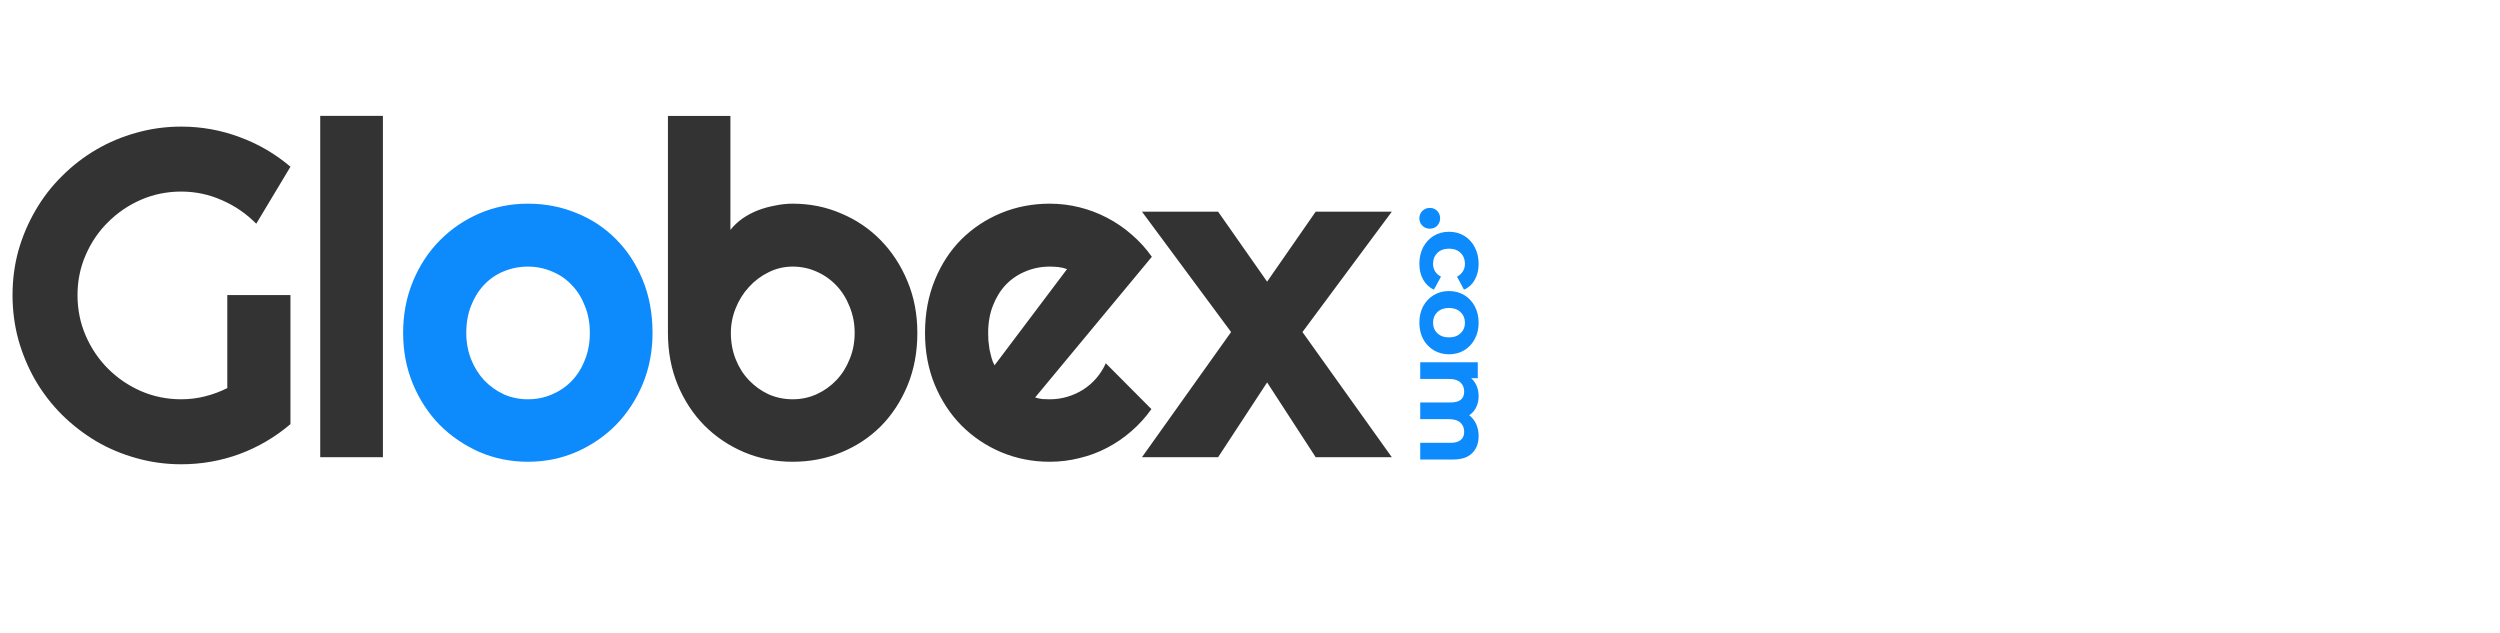
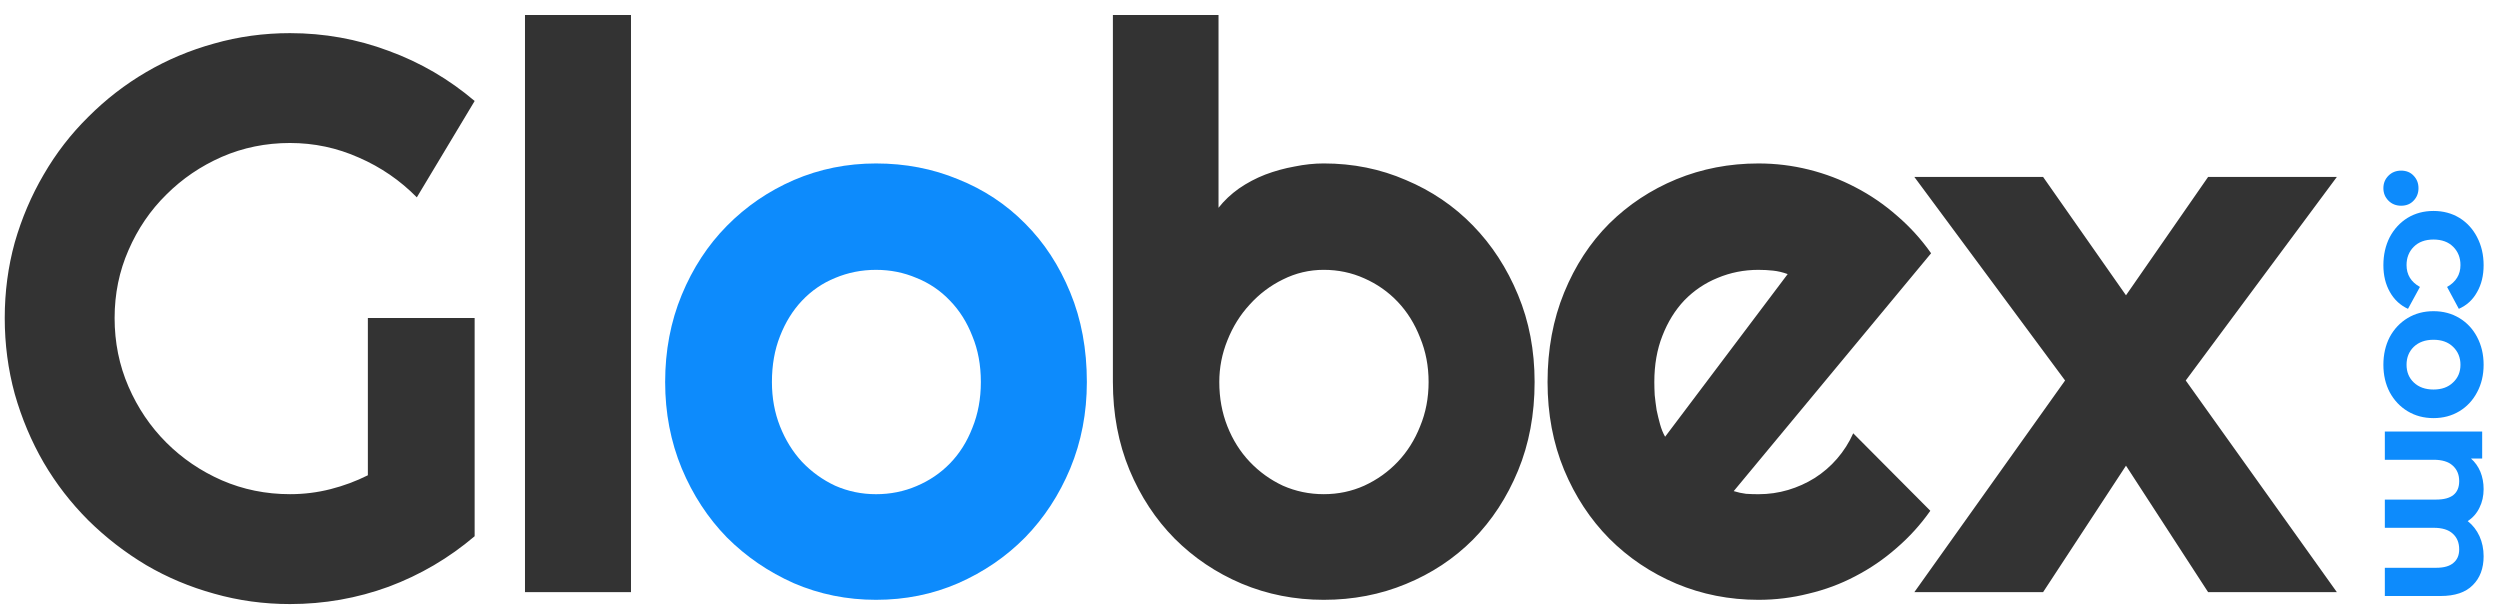
- <svg xmlns="http://www.w3.org/2000/svg" viewBox="0 0 257 65">
-   <path d="m29.859 43.602c-1.562 1.328-3.305 2.352-5.227 3.07-1.922 0.703-3.922 1.055-6 1.055-1.594 0-3.133-0.211-4.617-0.633-1.469-0.406-2.844-0.984-4.125-1.734-1.281-0.766-2.453-1.672-3.516-2.719-1.062-1.062-1.969-2.234-2.719-3.516-0.75-1.297-1.336-2.688-1.758-4.172-0.406-1.484-0.609-3.023-0.609-4.617 0-1.594 0.203-3.125 0.609-4.594 0.422-1.469 1.008-2.844 1.758-4.125 0.75-1.297 1.656-2.469 2.719-3.516 1.062-1.062 2.234-1.969 3.516-2.719 1.281-0.75 2.656-1.328 4.125-1.734 1.484-0.422 3.023-0.633 4.617-0.633 2.078 0 4.078 0.359 6 1.078 1.922 0.703 3.664 1.719 5.227 3.047l-3.516 5.859c-1.016-1.031-2.188-1.836-3.516-2.414-1.328-0.594-2.727-0.891-4.195-0.891-1.469 0-2.852 0.281-4.148 0.844-1.281 0.562-2.406 1.328-3.375 2.297-0.969 0.953-1.734 2.078-2.297 3.375-0.562 1.281-0.844 2.656-0.844 4.125 0 1.484 0.281 2.875 0.844 4.172s1.328 2.43 2.297 3.398c0.969 0.969 2.094 1.734 3.375 2.297 1.297 0.562 2.68 0.844 4.148 0.844 0.844 0 1.664-0.102 2.461-0.305 0.797-0.203 1.555-0.484 2.273-0.844v-9.562h6.492v13.266zm9.505 3.398h-6.445v-35.086h6.445v35.086zm54.94-12.773c0 1.969-0.336 3.766-1.008 5.391s-1.586 3.023-2.742 4.195c-1.156 1.156-2.516 2.055-4.078 2.695-1.547 0.641-3.211 0.961-4.992 0.961-1.766 0-3.43-0.328-4.992-0.984-1.547-0.656-2.906-1.57-4.078-2.742-1.156-1.172-2.07-2.562-2.742-4.172-0.672-1.625-1.008-3.406-1.008-5.344v-22.312h6.422v11.719c0.344-0.438 0.758-0.828 1.242-1.172 0.5-0.344 1.031-0.625 1.594-0.844 0.578-0.219 1.172-0.383 1.781-0.492 0.609-0.125 1.203-0.188 1.781-0.188 1.781 0 3.445 0.336 4.992 1.008 1.562 0.656 2.922 1.578 4.078 2.766 1.156 1.188 2.07 2.594 2.742 4.219 0.672 1.609 1.008 3.375 1.008 5.297zm-6.445 0c0-0.969-0.172-1.867-0.516-2.695-0.328-0.844-0.781-1.57-1.359-2.18-0.578-0.609-1.258-1.086-2.039-1.43-0.766-0.344-1.586-0.516-2.461-0.516s-1.703 0.195-2.484 0.586c-0.766 0.375-1.438 0.883-2.016 1.523-0.578 0.625-1.031 1.352-1.359 2.18-0.328 0.812-0.492 1.656-0.492 2.531 0 0.969 0.164 1.867 0.492 2.695s0.781 1.547 1.359 2.156c0.578 0.609 1.25 1.094 2.016 1.453 0.781 0.344 1.609 0.516 2.484 0.516s1.695-0.172 2.461-0.516c0.781-0.359 1.461-0.844 2.039-1.453 0.578-0.609 1.031-1.328 1.359-2.156 0.344-0.828 0.516-1.727 0.516-2.695zm18.552 6.633c0.25 0.078 0.5 0.133 0.75 0.164 0.25 0.016 0.5 0.024 0.75 0.024 0.625 0 1.226-0.086 1.805-0.258 0.578-0.172 1.117-0.414 1.617-0.727 0.515-0.328 0.968-0.719 1.359-1.172 0.406-0.469 0.734-0.984 0.984-1.547l4.688 4.711c-0.594 0.844-1.281 1.601-2.063 2.273-0.765 0.672-1.601 1.242-2.507 1.711-0.891 0.469-1.836 0.82-2.836 1.055-0.985 0.25-2 0.375-3.047 0.375-1.766 0-3.43-0.328-4.992-0.984-1.547-0.656-2.907-1.57-4.078-2.742-1.156-1.172-2.07-2.562-2.742-4.172-0.672-1.625-1.008-3.406-1.008-5.344 0-1.984 0.336-3.797 1.008-5.438 0.672-1.641 1.586-3.039 2.742-4.195 1.171-1.156 2.531-2.055 4.078-2.695 1.562-0.641 3.226-0.961 4.992-0.961 1.047 0 2.07 0.125 3.07 0.375s1.945 0.609 2.836 1.078c0.906 0.469 1.75 1.047 2.531 1.734 0.782 0.672 1.469 1.43 2.063 2.273l-12 14.461zm3.281-13.195c-0.297-0.109-0.594-0.18-0.891-0.211-0.281-0.031-0.578-0.047-0.89-0.047-0.875 0-1.703 0.164-2.485 0.492-0.765 0.312-1.437 0.766-2.015 1.359-0.563 0.594-1.008 1.312-1.336 2.156-0.328 0.828-0.492 1.766-0.492 2.812 0 0.234 8e-3 0.5 0.023 0.797 0.031 0.297 0.07 0.602 0.117 0.914 0.063 0.297 0.133 0.586 0.211 0.867 0.078 0.281 0.18 0.531 0.305 0.75l7.453-9.891zm33.388 19.336h-7.828l-4.992-7.688-5.039 7.688h-7.828l9.164-12.867-9.164-12.375h7.828l5.039 7.195 4.992-7.195h7.828l-9.187 12.375 9.187 12.867z" fill="#333" />
-   <path d="m67.081 34.227c0 1.875-0.336 3.625-1.008 5.25-0.672 1.609-1.586 3.008-2.742 4.195-1.156 1.172-2.516 2.102-4.078 2.789-1.547 0.672-3.211 1.008-4.992 1.008-1.766 0-3.43-0.336-4.992-1.008-1.547-0.688-2.906-1.617-4.078-2.789-1.156-1.188-2.07-2.586-2.742-4.195-0.672-1.625-1.008-3.375-1.008-5.25 0-1.906 0.336-3.672 1.008-5.297s1.586-3.023 2.742-4.195c1.172-1.188 2.531-2.117 4.078-2.789 1.562-0.672 3.227-1.008 4.992-1.008 1.781 0 3.445 0.32 4.992 0.961 1.562 0.625 2.922 1.524 4.078 2.695 1.156 1.156 2.07 2.555 2.742 4.195 0.672 1.625 1.008 3.438 1.008 5.438zm-6.445 0c0-1.031-0.172-1.961-0.516-2.789-0.328-0.844-0.781-1.562-1.359-2.156-0.578-0.609-1.258-1.07-2.039-1.383-0.766-0.328-1.586-0.492-2.461-0.492s-1.703 0.164-2.484 0.492c-0.766 0.312-1.438 0.773-2.016 1.383-0.562 0.594-1.008 1.313-1.336 2.156-0.328 0.828-0.492 1.758-0.492 2.789 0 0.969 0.164 1.867 0.492 2.695s0.773 1.547 1.336 2.156c0.578 0.609 1.25 1.094 2.016 1.453 0.781 0.344 1.609 0.516 2.484 0.516s1.695-0.164 2.461-0.492c0.781-0.328 1.461-0.789 2.039-1.383 0.578-0.594 1.031-1.312 1.359-2.156 0.344-0.844 0.516-1.773 0.516-2.789z" fill="#0D8BFC" />
-   <path d="m145.91 22.441c0-0.301 0.103-0.554 0.308-0.759s0.462-0.308 0.77-0.308c0.315 0 0.568 0.103 0.759 0.308 0.198 0.205 0.297 0.458 0.297 0.759s-0.099 0.554-0.297 0.759c-0.191 0.205-0.444 0.308-0.759 0.308-0.308 0-0.565-0.103-0.77-0.308s-0.308-0.458-0.308-0.759zm0 4.685c0-0.631 0.128-1.199 0.385-1.705 0.264-0.499 0.627-0.891 1.089-1.177 0.462-0.279 0.986-0.418 1.573-0.418s1.111 0.139 1.573 0.418c0.462 0.286 0.821 0.678 1.078 1.177 0.264 0.506 0.396 1.074 0.396 1.705 0 0.623-0.132 1.166-0.396 1.628-0.257 0.469-0.627 0.81-1.111 1.023l-0.715-1.331c0.543-0.308 0.814-0.752 0.814-1.331 0-0.447-0.147-0.818-0.44-1.111s-0.693-0.44-1.199-0.44-0.906 0.147-1.199 0.44-0.44 0.664-0.44 1.111c0 0.587 0.271 1.03 0.814 1.331l-0.726 1.331c-0.469-0.213-0.836-0.554-1.1-1.023-0.264-0.462-0.396-1.005-0.396-1.628zm0 6.05c0-0.623 0.128-1.184 0.385-1.683 0.264-0.491 0.627-0.876 1.089-1.155 0.462-0.279 0.986-0.418 1.573-0.418s1.111 0.139 1.573 0.418c0.462 0.279 0.821 0.664 1.078 1.155 0.264 0.499 0.396 1.06 0.396 1.683 0 0.623-0.132 1.181-0.396 1.672-0.257 0.491-0.616 0.876-1.078 1.155-0.462 0.279-0.986 0.418-1.573 0.418s-1.111-0.139-1.573-0.418c-0.462-0.279-0.825-0.664-1.089-1.155-0.257-0.491-0.385-1.049-0.385-1.672zm1.408 0c0 0.44 0.147 0.799 0.44 1.078 0.301 0.286 0.7 0.429 1.199 0.429s0.895-0.143 1.188-0.429c0.301-0.279 0.451-0.638 0.451-1.078s-0.15-0.803-0.451-1.089c-0.293-0.286-0.689-0.429-1.188-0.429s-0.898 0.143-1.199 0.429c-0.293 0.286-0.44 0.649-0.44 1.089zm4.686 11.641c0 0.741-0.22 1.327-0.66 1.76-0.433 0.44-1.085 0.66-1.958 0.66h-3.388v-1.716h3.124c0.469 0 0.818-0.099 1.045-0.297 0.235-0.191 0.352-0.466 0.352-0.825 0-0.403-0.132-0.722-0.396-0.957-0.257-0.235-0.642-0.352-1.155-0.352h-2.97v-1.716h3.124c0.931 0 1.397-0.374 1.397-1.122 0-0.396-0.132-0.711-0.396-0.946-0.257-0.235-0.642-0.352-1.155-0.352h-2.97v-1.716h5.918v1.639h-0.682c0.249 0.22 0.44 0.488 0.572 0.803 0.132 0.323 0.198 0.675 0.198 1.056 0 0.418-0.084 0.796-0.253 1.133-0.161 0.337-0.4 0.609-0.715 0.814 0.308 0.242 0.546 0.546 0.715 0.913 0.169 0.374 0.253 0.781 0.253 1.221z" fill="#0D8BFC" />
+ <svg xmlns="http://www.w3.org/2000/svg" viewBox="0 0 152 37">
+   <path d="m28.859 32.602c-1.562 1.328-3.305 2.352-5.227 3.07-1.922 0.703-3.922 1.055-6 1.055-1.594 0-3.133-0.211-4.617-0.633-1.469-0.406-2.844-0.984-4.125-1.734-1.281-0.766-2.453-1.672-3.516-2.719-1.062-1.062-1.969-2.234-2.719-3.516-0.75-1.297-1.336-2.688-1.758-4.172-0.406-1.484-0.609-3.023-0.609-4.617 0-1.594 0.203-3.125 0.609-4.594 0.422-1.469 1.008-2.844 1.758-4.125 0.75-1.297 1.656-2.469 2.719-3.516 1.062-1.062 2.234-1.969 3.516-2.719 1.281-0.75 2.656-1.328 4.125-1.734 1.484-0.422 3.023-0.633 4.617-0.633 2.078 0 4.078 0.359 6 1.078 1.922 0.703 3.664 1.719 5.227 3.047l-3.516 5.859c-1.016-1.031-2.188-1.836-3.516-2.414-1.328-0.594-2.727-0.891-4.195-0.891-1.469 0-2.852 0.281-4.148 0.844-1.281 0.563-2.406 1.328-3.375 2.297-0.969 0.953-1.734 2.078-2.297 3.375-0.562 1.281-0.844 2.656-0.844 4.125 0 1.484 0.281 2.875 0.844 4.172s1.328 2.43 2.297 3.398c0.969 0.969 2.094 1.734 3.375 2.297 1.297 0.562 2.68 0.844 4.148 0.844 0.844 0 1.664-0.102 2.461-0.305 0.797-0.203 1.555-0.484 2.273-0.844v-9.562h6.492v13.266zm9.505 3.398h-6.445v-35.086h6.445v35.086zm54.94-12.773c0 1.969-0.336 3.766-1.008 5.391s-1.586 3.023-2.742 4.195c-1.156 1.156-2.516 2.055-4.078 2.695-1.547 0.641-3.211 0.961-4.992 0.961-1.766 0-3.43-0.328-4.992-0.984-1.547-0.656-2.906-1.57-4.078-2.742-1.156-1.172-2.07-2.562-2.742-4.172-0.672-1.625-1.008-3.406-1.008-5.344v-22.313h6.422v11.719c0.344-0.438 0.758-0.828 1.242-1.172 0.5-0.344 1.031-0.625 1.594-0.844 0.578-0.219 1.172-0.383 1.781-0.492 0.609-0.125 1.203-0.188 1.781-0.188 1.781 0 3.445 0.336 4.992 1.008 1.562 0.656 2.922 1.578 4.078 2.766 1.156 1.188 2.07 2.594 2.742 4.219 0.672 1.609 1.008 3.375 1.008 5.297zm-6.445 0c0-0.969-0.172-1.867-0.516-2.695-0.328-0.844-0.781-1.57-1.359-2.18-0.578-0.609-1.258-1.086-2.039-1.43-0.766-0.344-1.586-0.516-2.461-0.516s-1.703 0.195-2.484 0.586c-0.766 0.375-1.438 0.883-2.016 1.523-0.578 0.625-1.031 1.352-1.359 2.18-0.328 0.812-0.492 1.656-0.492 2.531 0 0.969 0.164 1.867 0.492 2.695s0.781 1.547 1.359 2.156c0.578 0.609 1.25 1.094 2.016 1.453 0.781 0.344 1.609 0.516 2.484 0.516s1.695-0.172 2.461-0.516c0.781-0.359 1.461-0.844 2.039-1.453 0.578-0.609 1.031-1.328 1.359-2.156 0.344-0.828 0.516-1.727 0.516-2.695zm18.552 6.633c0.25 0.078 0.5 0.133 0.75 0.164 0.25 0.016 0.5 0.024 0.75 0.024 0.625 0 1.226-0.086 1.805-0.258 0.578-0.172 1.117-0.414 1.617-0.727 0.515-0.328 0.968-0.719 1.359-1.172 0.406-0.469 0.734-0.984 0.984-1.547l4.688 4.711c-0.594 0.844-1.281 1.601-2.063 2.273-0.765 0.672-1.601 1.242-2.507 1.711-0.891 0.469-1.836 0.82-2.836 1.055-0.985 0.25-2 0.375-3.047 0.375-1.766 0-3.43-0.328-4.992-0.984-1.547-0.656-2.907-1.57-4.078-2.742-1.156-1.172-2.07-2.562-2.742-4.172-0.672-1.625-1.008-3.406-1.008-5.344 0-1.984 0.336-3.797 1.008-5.438 0.672-1.641 1.586-3.039 2.742-4.195 1.171-1.156 2.531-2.055 4.078-2.695 1.562-0.641 3.226-0.961 4.992-0.961 1.047 0 2.07 0.125 3.07 0.375s1.945 0.609 2.836 1.078c0.906 0.469 1.75 1.047 2.531 1.734 0.782 0.672 1.469 1.43 2.063 2.273l-12 14.461zm3.281-13.195c-0.297-0.109-0.594-0.18-0.891-0.211-0.281-0.031-0.578-0.047-0.89-0.047-0.875 0-1.703 0.164-2.485 0.492-0.765 0.312-1.437 0.766-2.015 1.359-0.563 0.594-1.008 1.312-1.336 2.156-0.328 0.828-0.492 1.766-0.492 2.812 0 0.234 8e-3 0.5 0.023 0.797 0.031 0.297 0.07 0.602 0.117 0.914 0.063 0.297 0.133 0.586 0.211 0.867 0.078 0.281 0.18 0.531 0.305 0.75l7.453-9.891zm33.388 19.336h-7.828l-4.992-7.688-5.039 7.688h-7.828l9.164-12.867-9.164-12.375h7.828l5.039 7.195 4.992-7.195h7.828l-9.187 12.375 9.187 12.867z" fill="#333" />
+   <path d="m66.081 23.227c0 1.875-0.336 3.625-1.008 5.25-0.672 1.609-1.586 3.008-2.742 4.195-1.156 1.172-2.516 2.102-4.078 2.789-1.547 0.672-3.211 1.008-4.992 1.008-1.766 0-3.43-0.336-4.992-1.008-1.547-0.688-2.906-1.617-4.078-2.789-1.156-1.188-2.07-2.586-2.742-4.195-0.672-1.625-1.008-3.375-1.008-5.25 0-1.906 0.336-3.672 1.008-5.297s1.586-3.023 2.742-4.195c1.172-1.188 2.531-2.117 4.078-2.789 1.562-0.672 3.227-1.008 4.992-1.008 1.781 0 3.445 0.32 4.992 0.961 1.562 0.625 2.922 1.524 4.078 2.695 1.156 1.156 2.07 2.555 2.742 4.195 0.672 1.625 1.008 3.438 1.008 5.438zm-6.445 0c0-1.031-0.172-1.961-0.516-2.789-0.328-0.844-0.781-1.562-1.359-2.156-0.578-0.609-1.258-1.07-2.039-1.383-0.766-0.328-1.586-0.492-2.461-0.492s-1.703 0.164-2.484 0.492c-0.766 0.312-1.438 0.773-2.016 1.383-0.562 0.594-1.008 1.313-1.336 2.156-0.328 0.828-0.492 1.758-0.492 2.789 0 0.969 0.164 1.867 0.492 2.695s0.773 1.547 1.336 2.156c0.578 0.609 1.25 1.094 2.016 1.453 0.781 0.344 1.609 0.516 2.484 0.516s1.695-0.164 2.461-0.492c0.781-0.328 1.461-0.789 2.039-1.383 0.578-0.594 1.031-1.312 1.359-2.156 0.344-0.844 0.516-1.773 0.516-2.789z" fill="#0D8BFC" />
+   <path d="m144.91 11.441c0-0.301 0.103-0.554 0.308-0.759s0.462-0.308 0.77-0.308c0.315 0 0.568 0.103 0.759 0.308 0.198 0.205 0.297 0.458 0.297 0.759s-0.099 0.554-0.297 0.759c-0.191 0.205-0.444 0.308-0.759 0.308-0.308 0-0.565-0.103-0.77-0.308s-0.308-0.458-0.308-0.759zm0 4.685c0-0.631 0.128-1.199 0.385-1.705 0.264-0.499 0.627-0.891 1.089-1.177 0.462-0.279 0.986-0.418 1.573-0.418s1.111 0.139 1.573 0.418c0.462 0.286 0.821 0.678 1.078 1.177 0.264 0.506 0.396 1.074 0.396 1.705 0 0.623-0.132 1.166-0.396 1.628-0.257 0.469-0.627 0.81-1.111 1.023l-0.715-1.331c0.543-0.308 0.814-0.752 0.814-1.331 0-0.447-0.147-0.818-0.44-1.111s-0.693-0.44-1.199-0.44-0.906 0.147-1.199 0.44-0.44 0.664-0.44 1.111c0 0.587 0.271 1.03 0.814 1.331l-0.726 1.331c-0.469-0.213-0.836-0.554-1.1-1.023-0.264-0.462-0.396-1.005-0.396-1.628zm0 6.05c0-0.623 0.128-1.184 0.385-1.683 0.264-0.491 0.627-0.876 1.089-1.155 0.462-0.279 0.986-0.418 1.573-0.418s1.111 0.139 1.573 0.418c0.462 0.279 0.821 0.664 1.078 1.155 0.264 0.499 0.396 1.06 0.396 1.683 0 0.623-0.132 1.181-0.396 1.672-0.257 0.491-0.616 0.876-1.078 1.155-0.462 0.279-0.986 0.418-1.573 0.418s-1.111-0.139-1.573-0.418c-0.462-0.279-0.825-0.664-1.089-1.155-0.257-0.491-0.385-1.049-0.385-1.672zm1.408 0c0 0.44 0.147 0.799 0.44 1.078 0.301 0.286 0.7 0.429 1.199 0.429s0.895-0.143 1.188-0.429c0.301-0.279 0.451-0.638 0.451-1.078s-0.15-0.803-0.451-1.089c-0.293-0.286-0.689-0.429-1.188-0.429s-0.898 0.143-1.199 0.429c-0.293 0.286-0.44 0.649-0.44 1.089zm4.686 11.641c0 0.741-0.22 1.327-0.66 1.76-0.433 0.44-1.085 0.66-1.958 0.66h-3.388v-1.716h3.124c0.469 0 0.818-0.099 1.045-0.297 0.235-0.191 0.352-0.466 0.352-0.825 0-0.403-0.132-0.722-0.396-0.957-0.257-0.235-0.642-0.352-1.155-0.352h-2.97v-1.716h3.124c0.931 0 1.397-0.374 1.397-1.122 0-0.396-0.132-0.711-0.396-0.946-0.257-0.235-0.642-0.352-1.155-0.352h-2.97v-1.716h5.918v1.639h-0.682c0.249 0.22 0.44 0.488 0.572 0.803 0.132 0.323 0.198 0.675 0.198 1.056 0 0.418-0.084 0.796-0.253 1.133-0.161 0.337-0.4 0.609-0.715 0.814 0.308 0.242 0.546 0.546 0.715 0.913 0.169 0.374 0.253 0.781 0.253 1.221z" fill="#0D8BFC" />
</svg>
